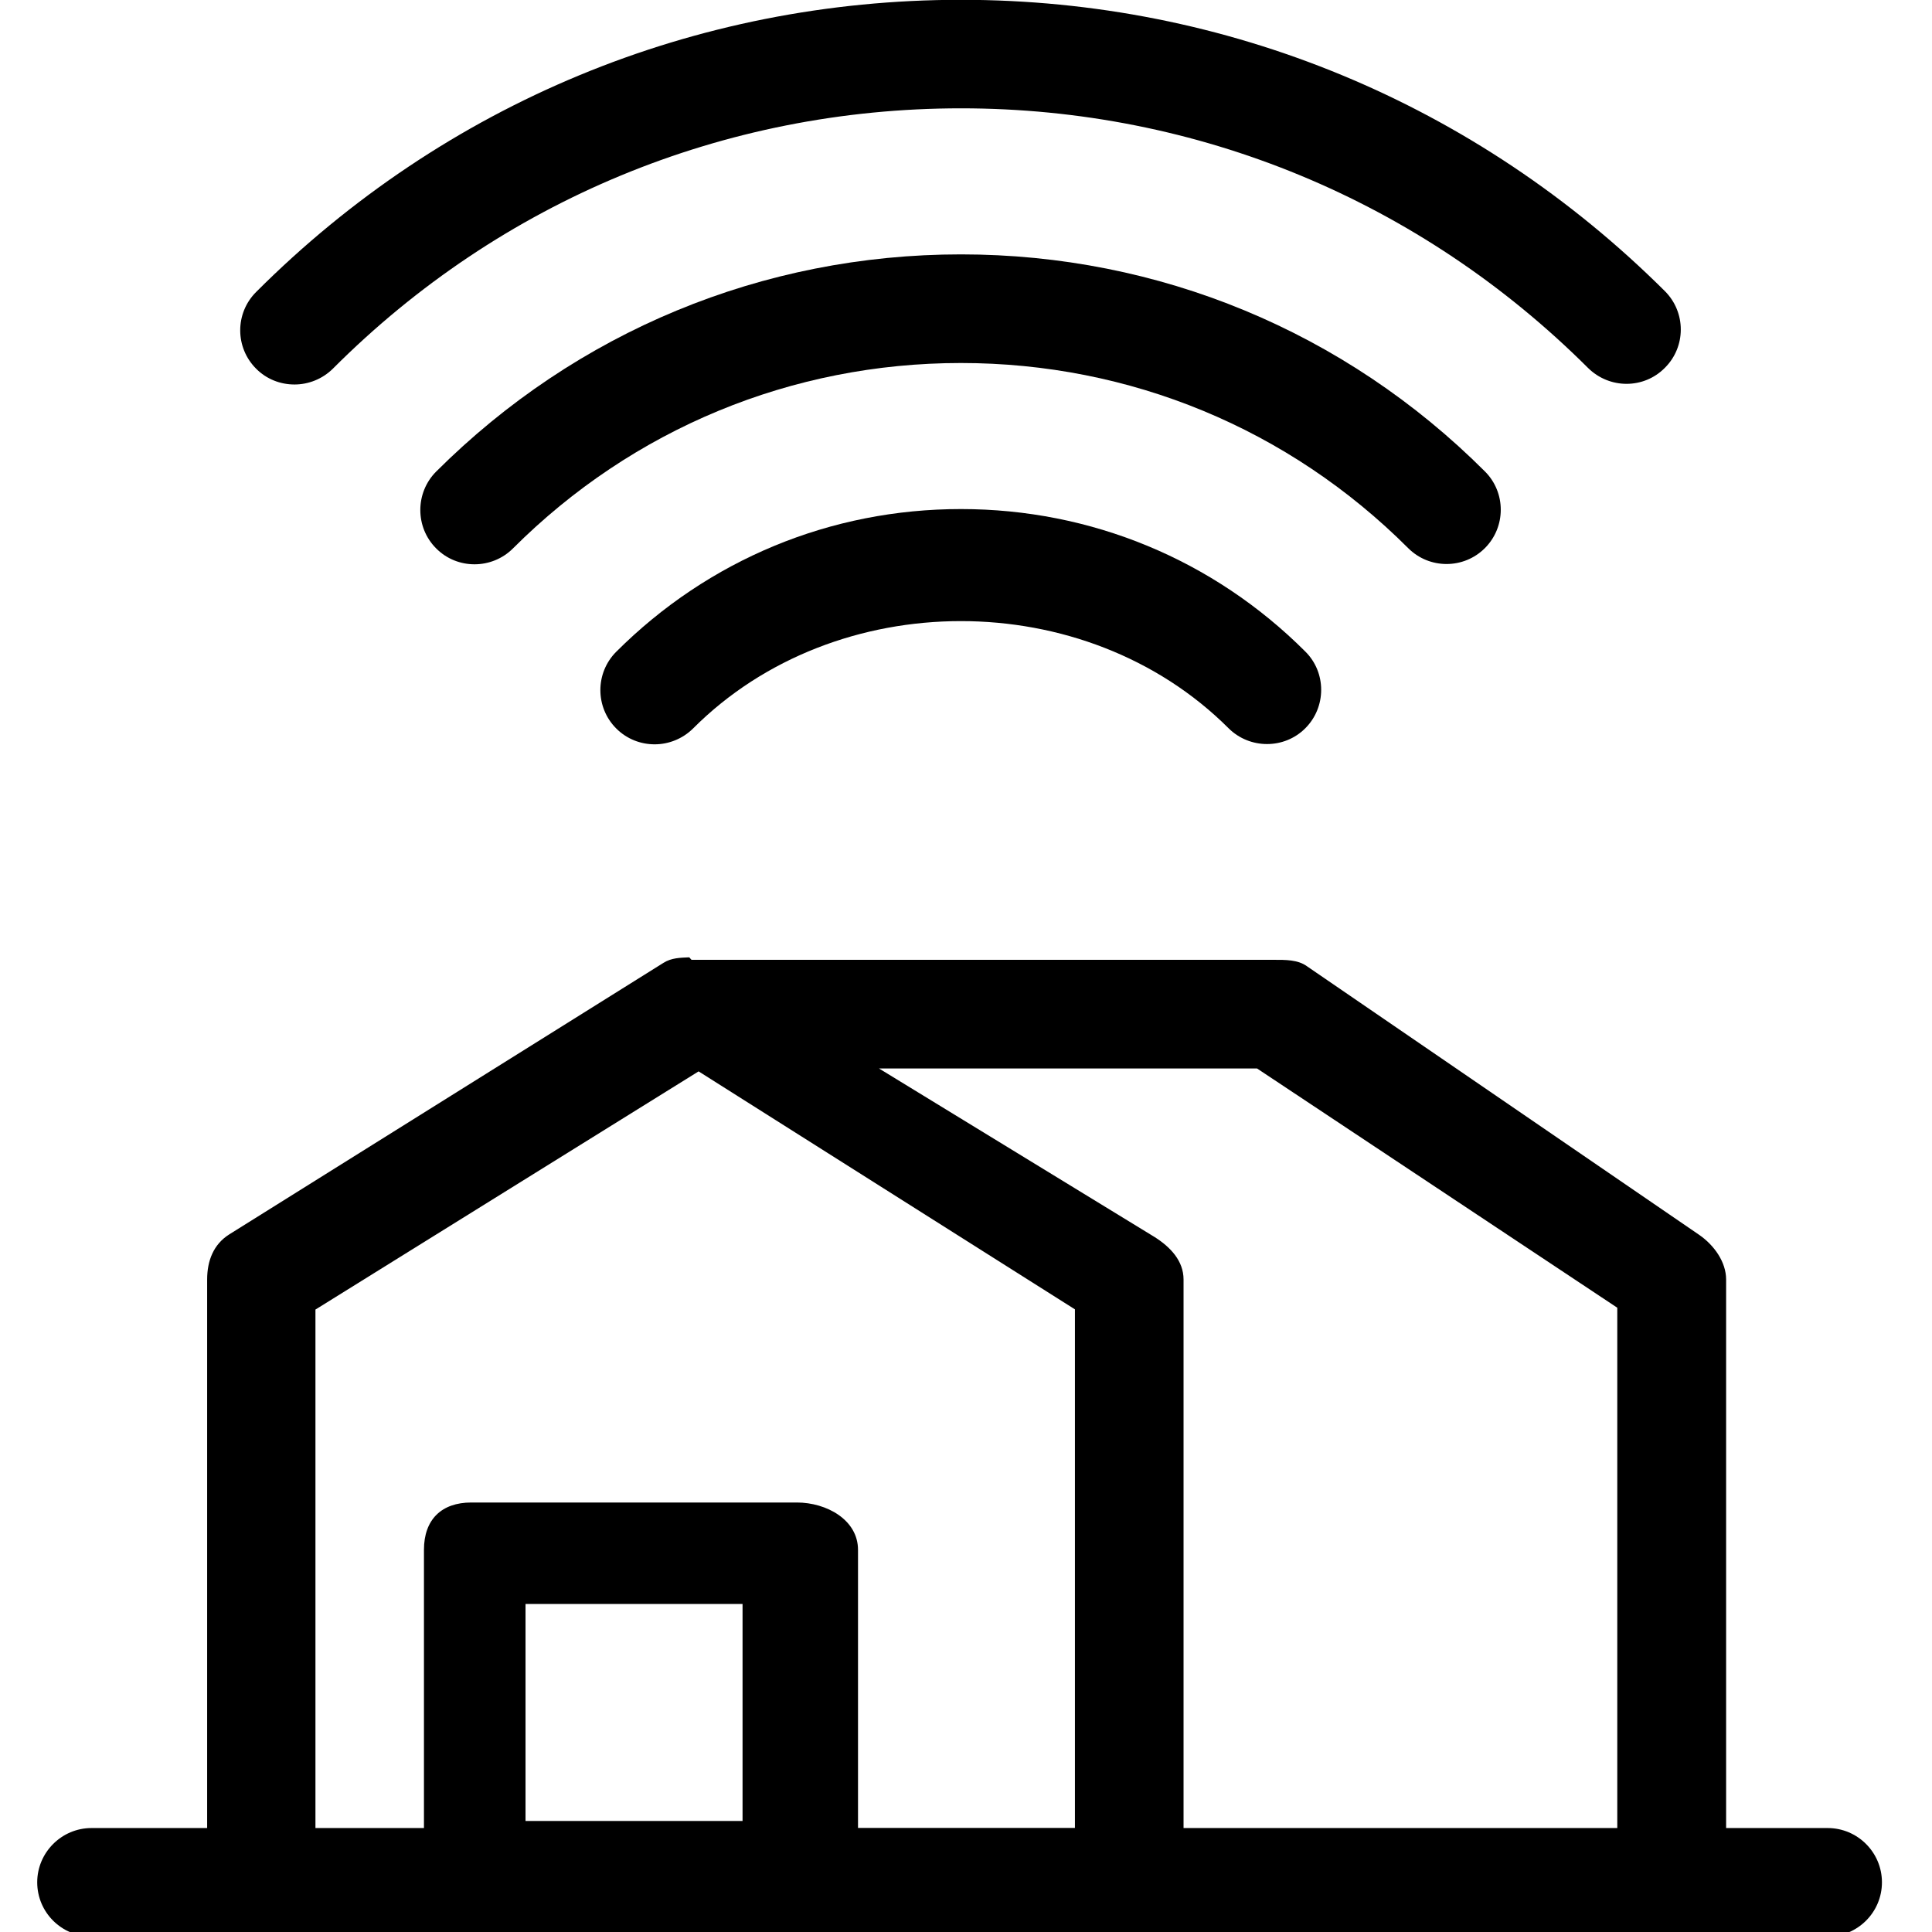
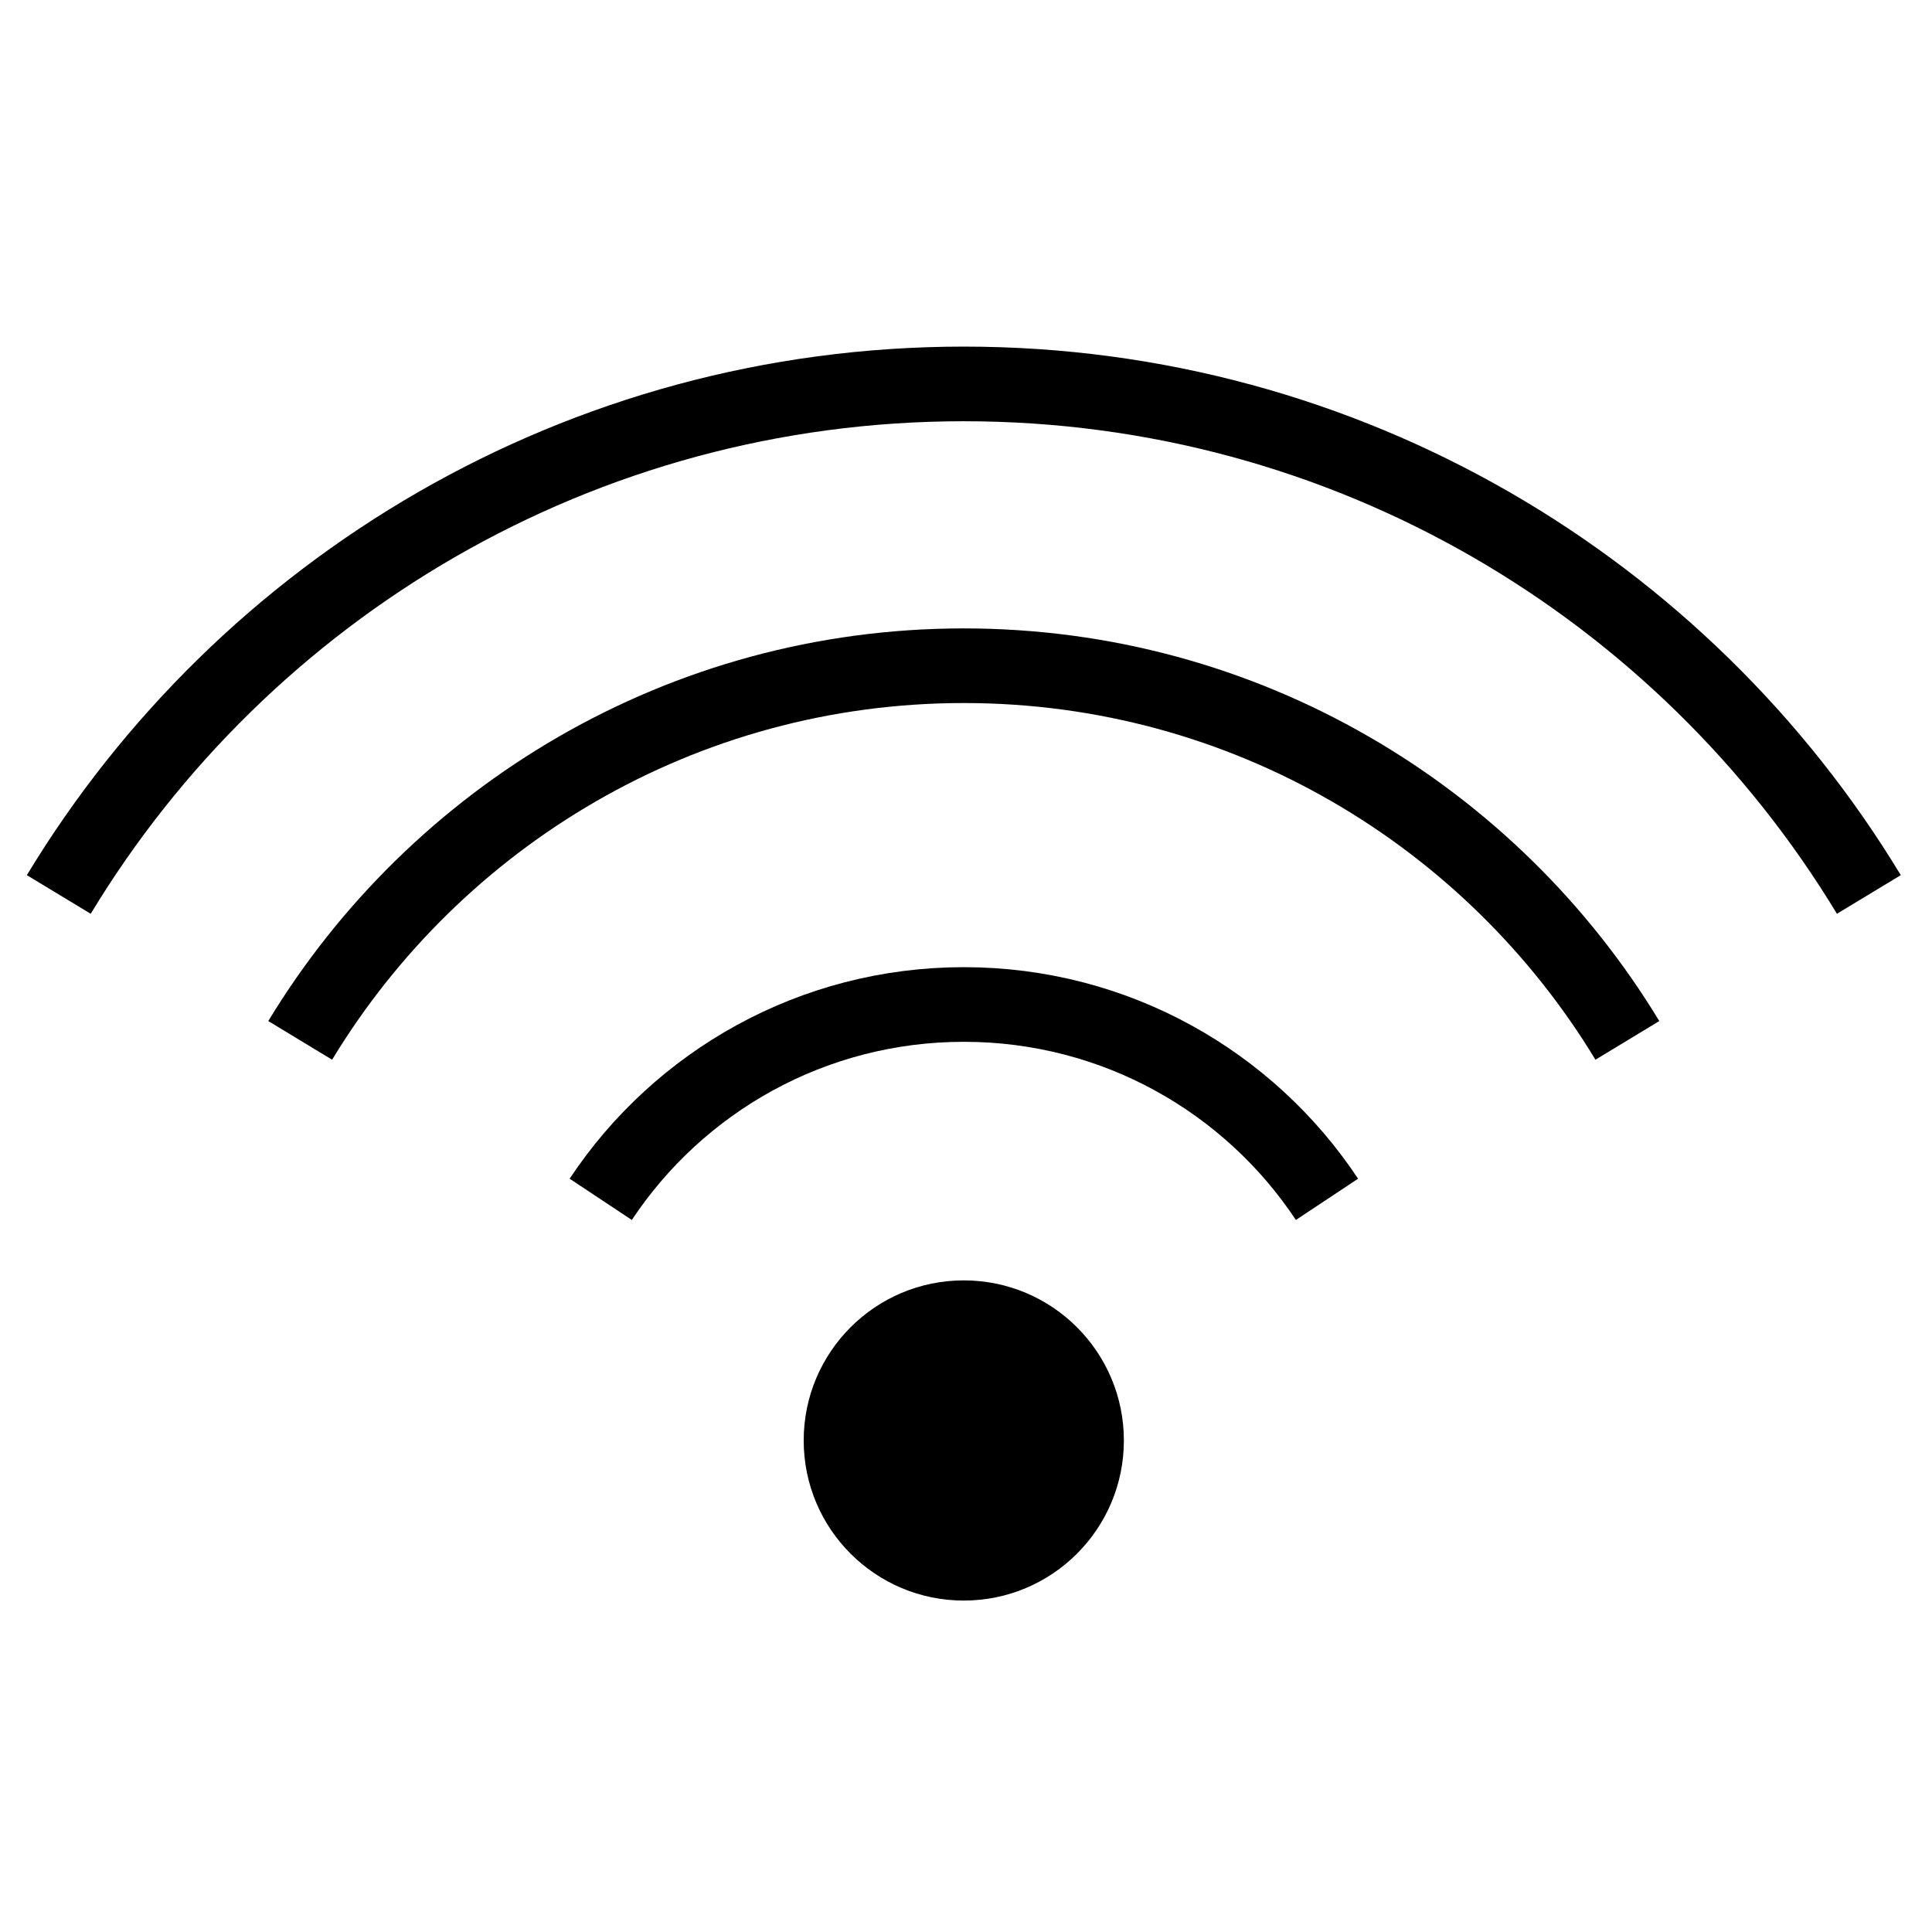
<svg xmlns="http://www.w3.org/2000/svg" version="1.1" id="Calque_1" x="0px" y="0px" width="27.129px" height="27.129px" viewBox="8.269 4.582 27.129 27.129" enable-background="new 8.269 4.582 27.129 27.129" xml:space="preserve">
  <defs id="defs3327" />
-   <g id="g3057" transform="matrix(1.523739,0,0,1.523739,8.791559,4.579313)">
-     <path d="m 5.336,6.008 c -0.195,0.195 -0.195,0.512 0,0.707 0.098,0.098 0.226,0.146 0.354,0.146 0.127,0 0.256,-0.049 0.354,-0.146 1.316,-1.318 3.615,-1.32 4.935,-0.002 0.195,0.194 0.514,0.194 0.707,0 0.195,-0.195 0.195,-0.514 0,-0.707 C 10.838,5.158 9.709,4.693 8.514,4.693 7.312,4.692 6.185,5.16 5.336,6.008 z" id="path3059" />
-     <path d="m 13.341,5.053 c 0.195,-0.195 0.195,-0.513 0,-0.707 -1.291,-1.29 -3.006,-2 -4.828,-2 -1.827,0 -3.543,0.711 -4.837,2.002 -0.194,0.195 -0.194,0.513 0,0.707 0.098,0.099 0.226,0.147 0.354,0.147 0.128,0 0.257,-0.049 0.354,-0.146 1.104,-1.103 2.57,-1.709 4.128,-1.709 1.557,0 3.021,0.605 4.123,1.707 0.195,0.194 0.511,0.194 0.706,-0.001 z" id="path3061" />
-     <path d="M 2.371,3.545 C 2.498,3.545 2.627,3.496 2.725,3.399 4.27,1.852 6.326,1 8.513,1 10.691,1 12.745,1.85 14.292,3.393 14.49,3.588 14.806,3.588 15,3.391 15.195,3.197 15.195,2.88 15,2.685 13.261,0.954 10.958,0 8.513,0 6.06,0 3.752,0.957 2.017,2.693 c -0.195,0.195 -0.195,0.511 0,0.706 0.097,0.098 0.225,0.146 0.354,0.146 z" id="path3063" />
-     <path d="m 16.5,16.848 h -0.936 v -5.055 c 0,-0.162 -0.111,-0.316 -0.246,-0.41 L 11.701,8.906 C 11.617,8.845 11.502,8.847 11.398,8.847 H 6.033 C 6.023,8.847 6.015,8.824 6.006,8.824 5.926,8.828 5.845,8.828 5.771,8.875 L 1.77,11.377 c -0.146,0.092 -0.204,0.244 -0.204,0.416 v 5.055 H 0.5 c -0.275,0 -0.5,0.225 -0.5,0.5 0,0.277 0.225,0.5 0.5,0.5 H 4 7 16.5 c 0.275,0 0.5,-0.223 0.5,-0.5 0,-0.276 -0.225,-0.5 -0.5,-0.5 z m -12,-0.065 v -2 h 2 v 2 h -2 z m 3.064,0.065 V 14.284 C 7.564,14.009 7.276,13.848 7,13.848 H 4 c -0.275,0 -0.436,0.158 -0.436,0.436 v 2.564 h -1 V 12.07 l 3.531,-2.195 3.468,2.193 v 4.779 H 7.564 z m 3,0 v -5.055 c 0,-0.172 -0.121,-0.299 -0.266,-0.391 L 7.757,9.848 h 3.484 l 3.32,2.205 v 4.795 h -3.997 z" id="path3065" />
+   <g id="g11987" transform="translate(-0.04064216,0)">
+     <circle id="circle6678" r="2.248" cy="24.809" cx="21.843" />
+     <path style="fill:none;stroke:#000000;stroke-width:1.048;stroke-miterlimit:10" id="path6680" d="m 26.943,21.423 c -1.095,-1.651 -2.971,-2.736 -5.099,-2.736 -2.128,0 -4.004,1.085 -5.099,2.736" class="st0" />
+     <path style="fill:none;stroke:#000000;stroke-width:1.048;stroke-miterlimit:10" id="path6682" d="m 31.161,19.191 c -1.908,-3.15 -5.366,-5.261 -9.318,-5.261 -3.951,0 -7.41,2.112 -9.318,5.261" class="st0" />
+     <path style="fill:none;stroke:#000000;stroke-width:1.048;stroke-miterlimit:10" id="path6684" d="M 21.843,19.191" class="st0" />
+     <path style="fill:none;stroke:#000000;stroke-width:1.048;stroke-miterlimit:10" id="path6686" d="M 21.843,15.863" class="st0" />
+     <path style="fill:none;stroke:#000000;stroke-width:1.048;stroke-miterlimit:10" id="path6688" d="M 34.552,17.142 C 31.952,12.844 27.231,9.973 21.843,9.973 c -5.387,0 -10.109,2.872 -12.708,7.169" class="st0" />
  </g>
</svg>
